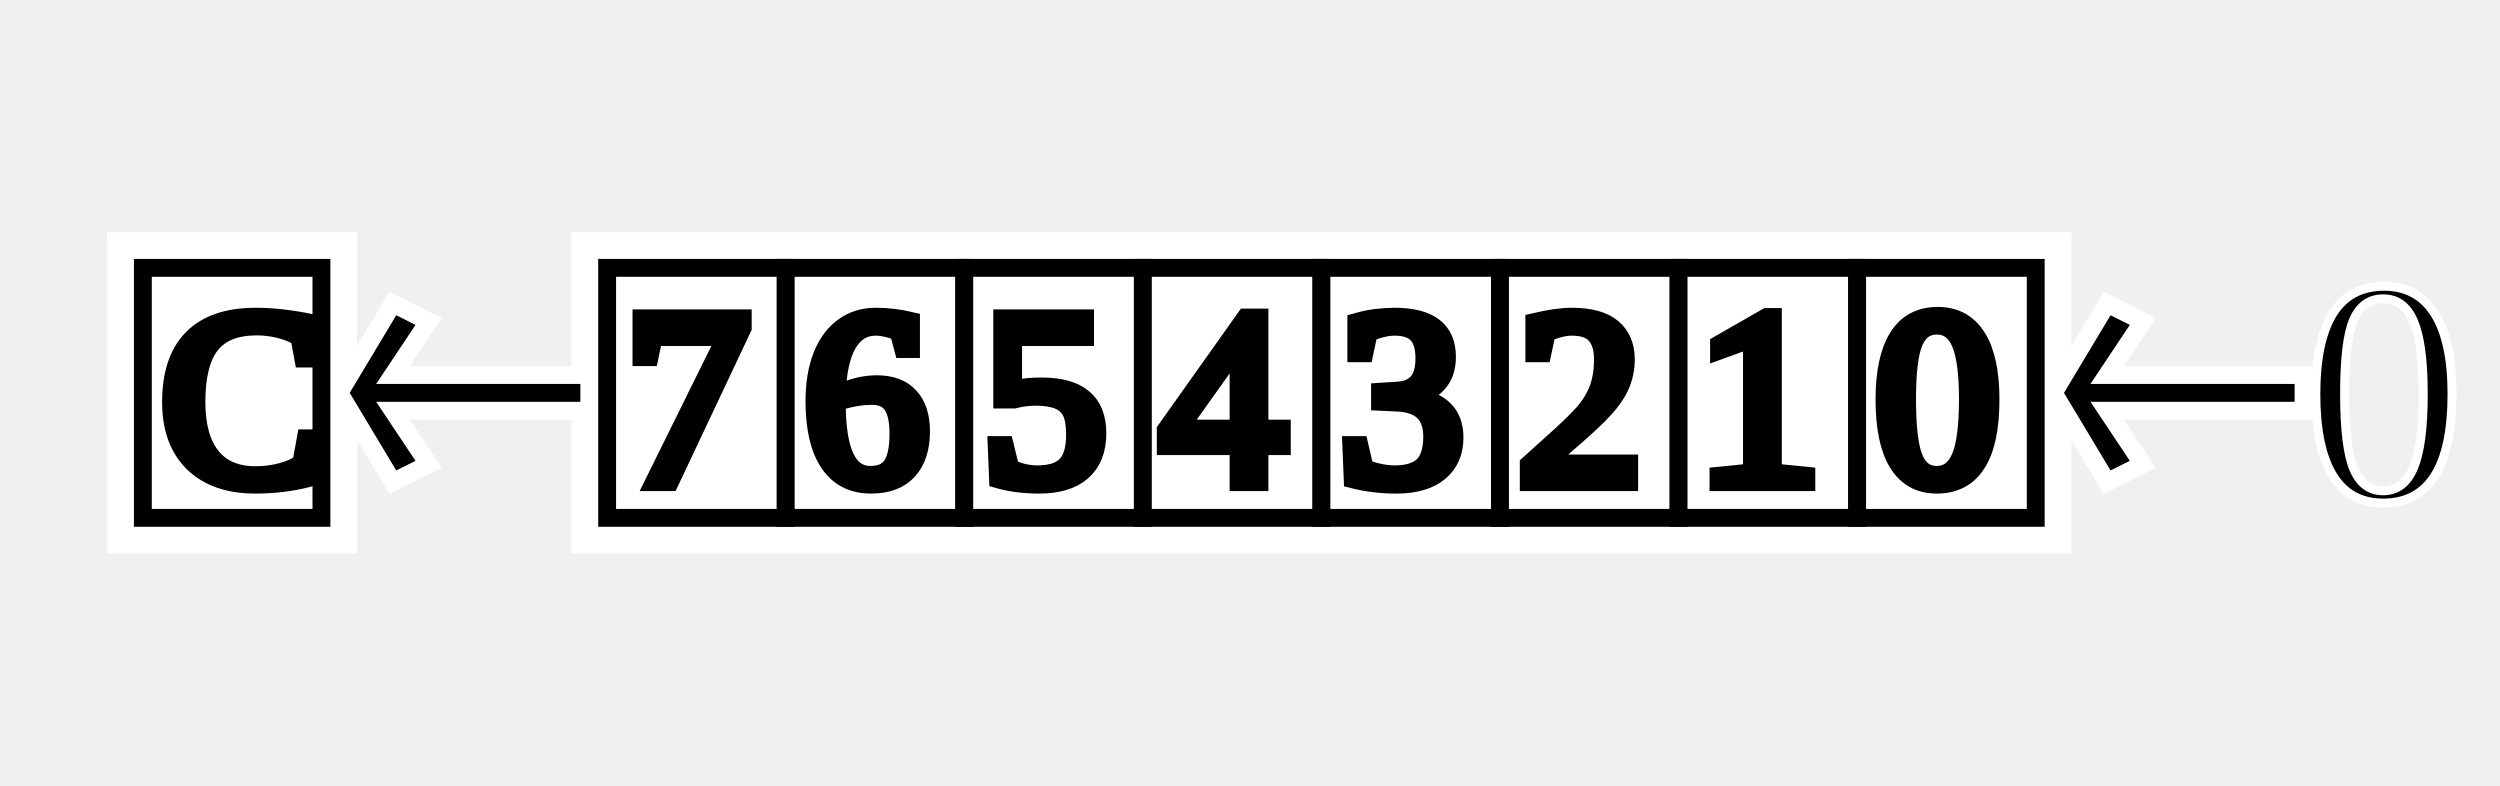
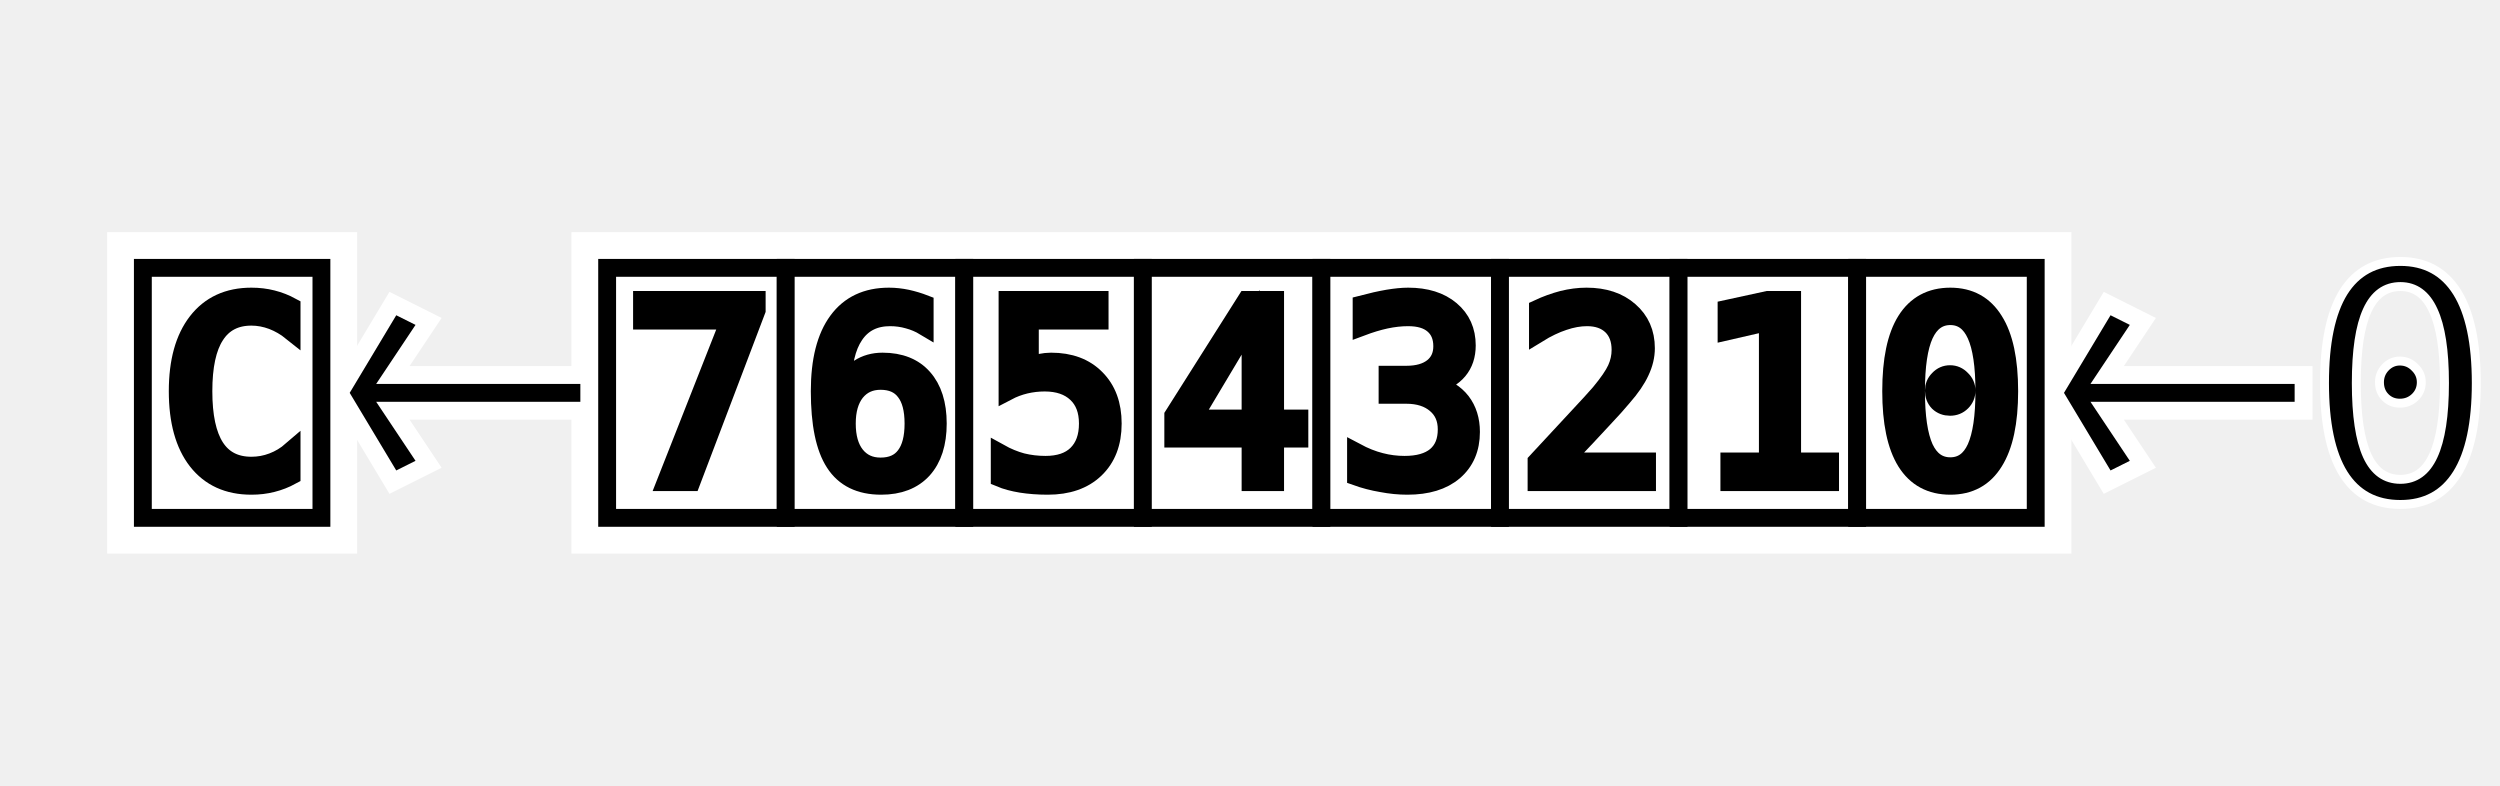
<svg xmlns="http://www.w3.org/2000/svg" width="140" height="44">
  <g fill="white" stroke-width="0">
    <rect x="6" y="13" width="14" height="18" />
    <rect x="32" y="13" width="84" height="18" />
  </g>
  <g stroke="white" fill="black" stroke-width="1">
    <path d="             M 33 21             l -11 0             l 2 -3             l -2 -1             l -3 5             l 3 5             l 2 -1             l -2 -3             l 11 0             l 0 -2.5         " />
    <path d="             M 129 21             l -11 0             l 2 -3             l -2 -1             l -3 5             l 3 5             l 2 -1             l -2 -3             l 11 0             l 0 -2.5         " />
  </g>
  <g stroke="black" fill="white" stroke-width="1">
    <rect x="8" y="15" width="10" height="14" />
    <rect x="34" y="15" width="10" height="14" />
    <rect x="44" y="15" width="10" height="14" />
    <rect x="54" y="15" width="10" height="14" />
    <rect x="64" y="15" width="10" height="14" />
    <rect x="74" y="15" width="10" height="14" />
    <rect x="84" y="15" width="10" height="14" />
    <rect x="94" y="15" width="10" height="14" />
    <rect x="104" y="15" width="10" height="14" />
  </g>
-   <g stroke="black" fill="black" font-size="14" alignment-baseline="text-top">
-     <text x="9" y="27">C</text>
-     <text x="35" y="27">7</text>
-     <text x="45" y="27">6</text>
-     <text x="55" y="27">5</text>
-     <text x="65" y="27">4</text>
-     <text x="75" y="27">3</text>
-     <text x="85" y="27">2</text>
-     <text x="95" y="27">1</text>
-     <text x="105" y="27">0</text>
+   <g font-family="Consolas" alignment-baseline="text-top">
+     <g stroke="black" fill="black" font-size="14">
+       <text x="9" y="27">C</text>
+       <text x="35" y="27">7</text>
+       <text x="45" y="27">6</text>
+       <text x="55" y="27">5</text>
+       <text x="65" y="27">4</text>
+       <text x="75" y="27">3</text>
+       <text x="85" y="27">2</text>
+       <text x="95" y="27">1</text>
+       <text x="105" y="27">0</text>
+     </g>
+     <text x="129" y="28" stroke="white" fill="black" stroke-width="0.5" font-size="18">0</text>
  </g>
-   <text x="129" y="28" stroke="white" fill="black" stroke-width="0.5" font-size="18" alignment-baseline="text-top">0</text>
</svg>
